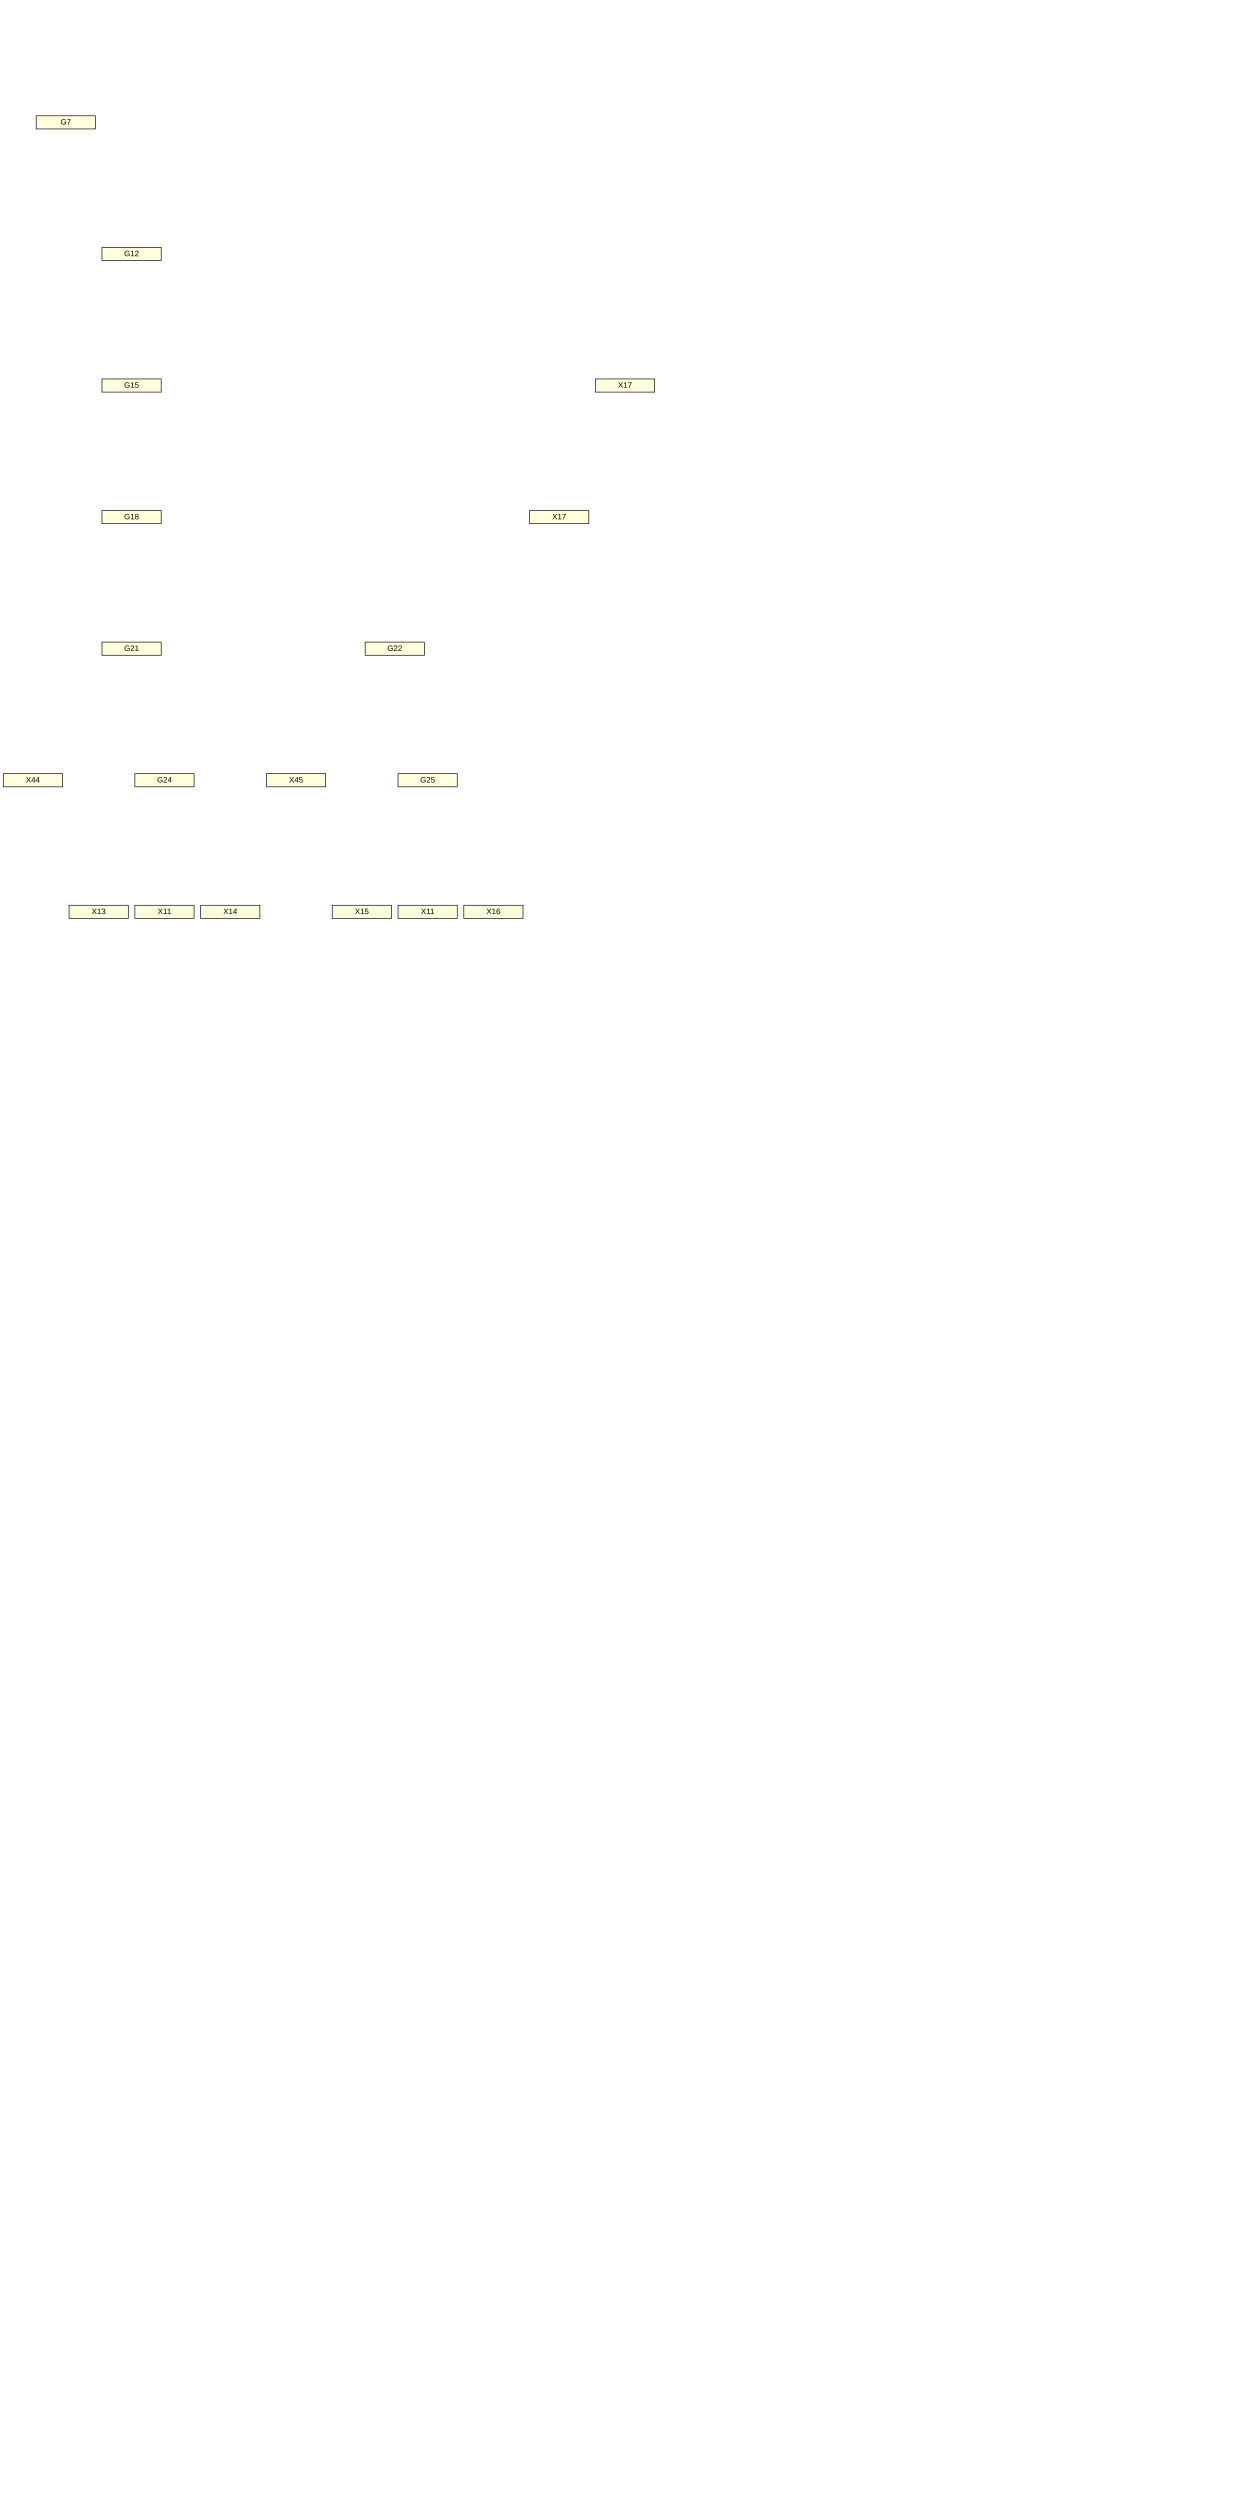
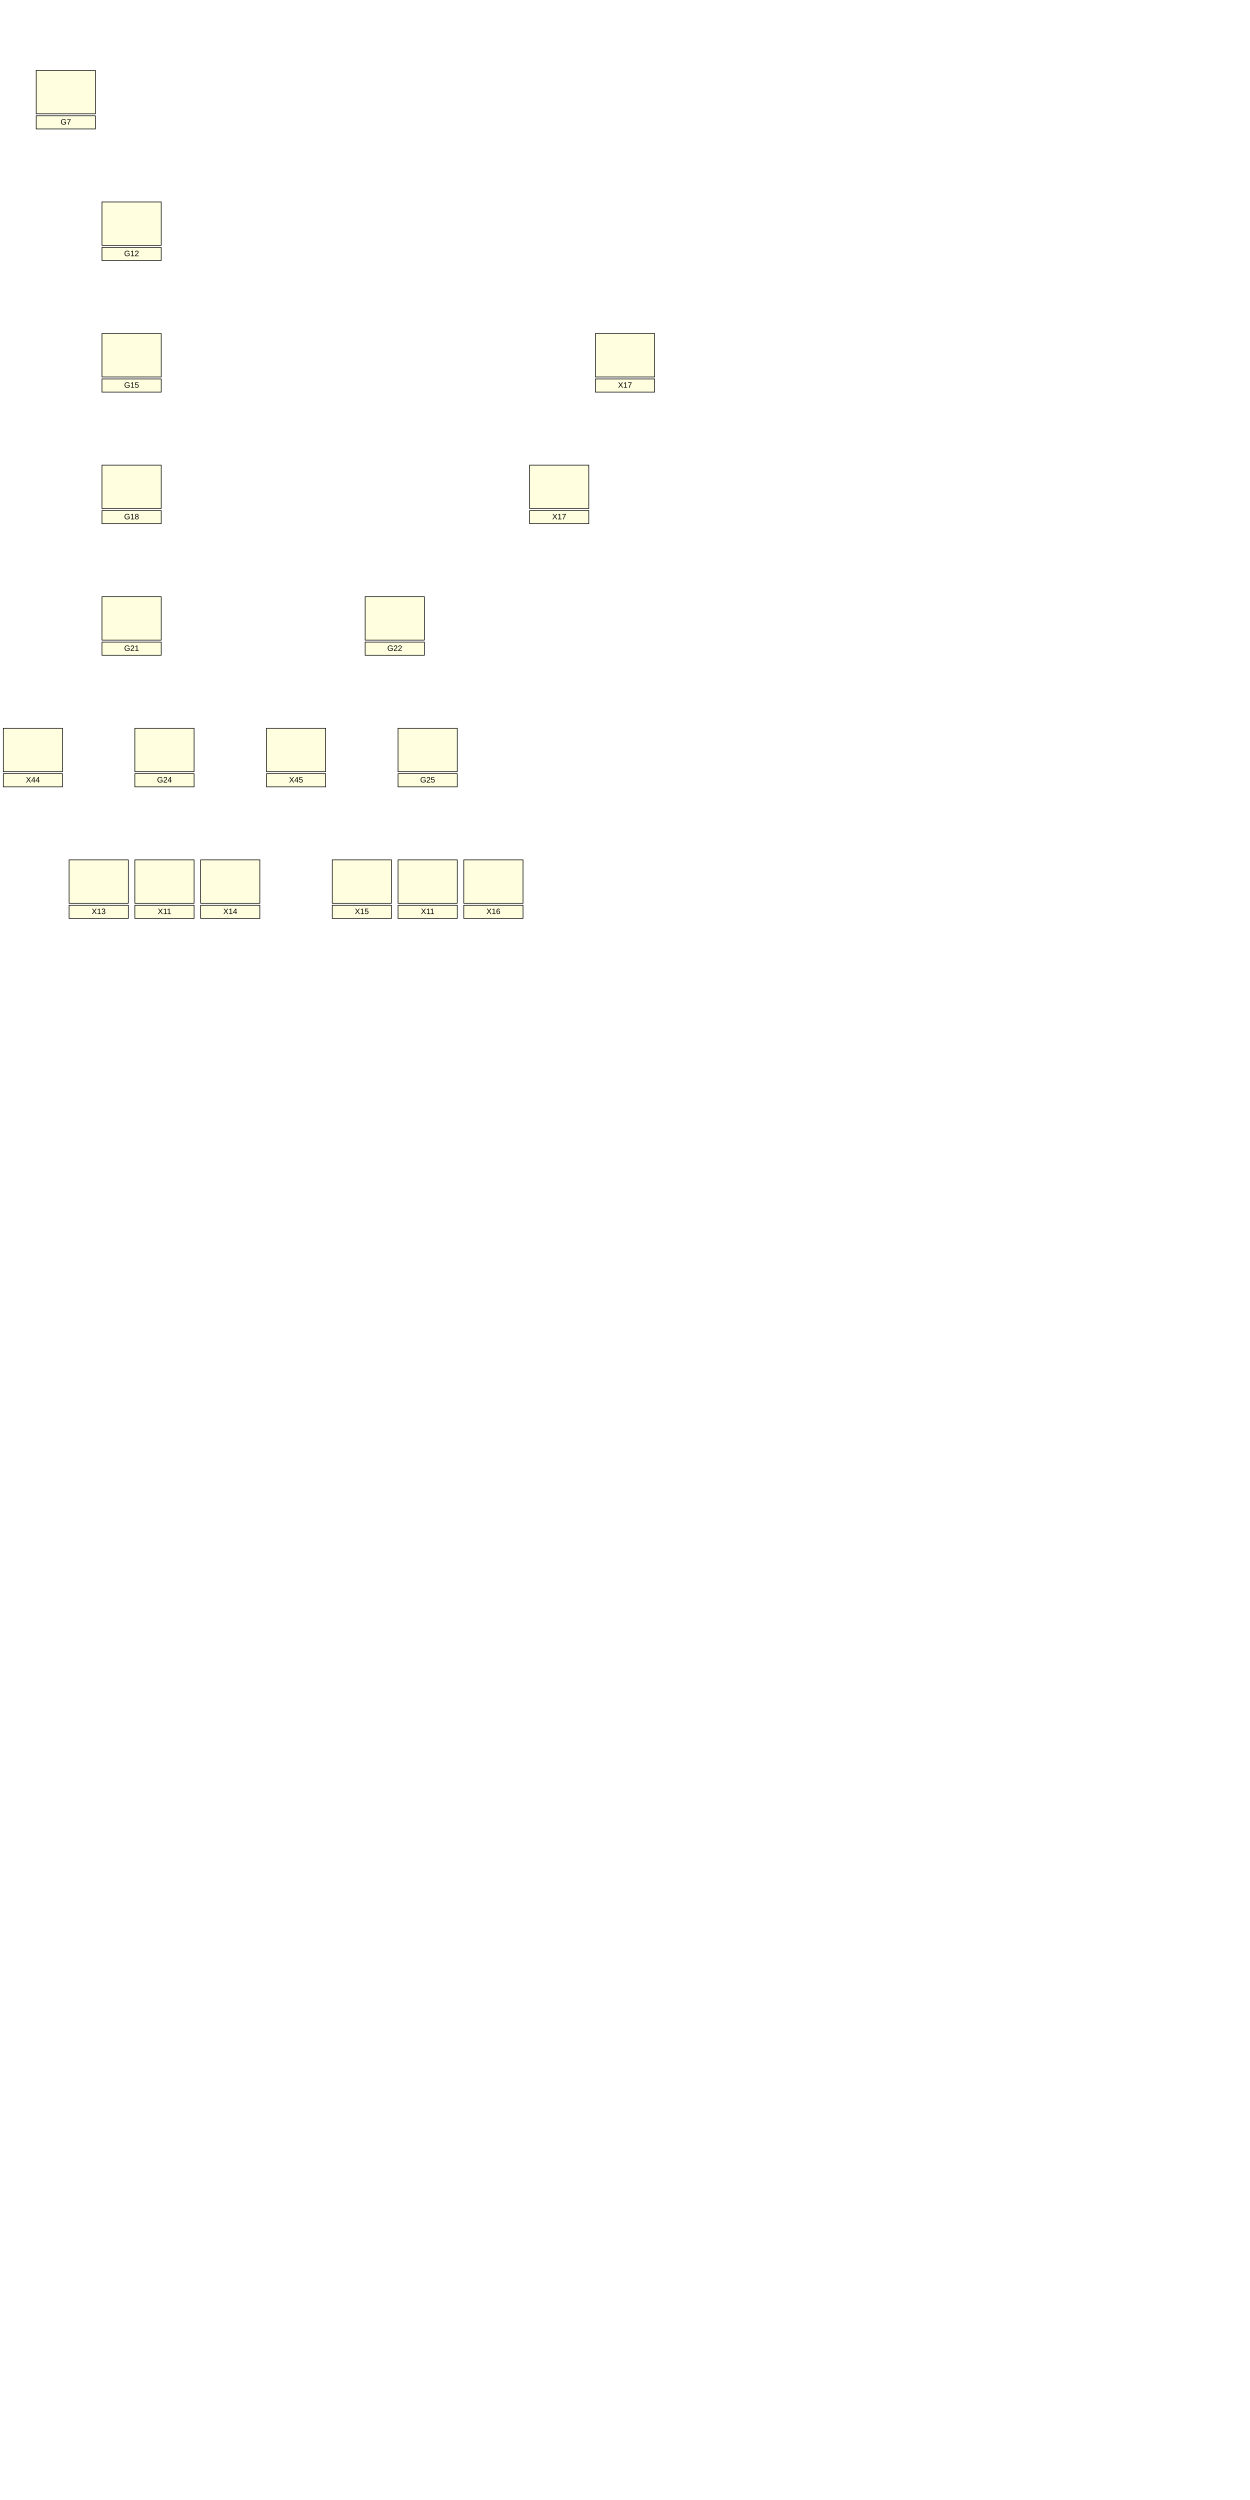
<svg xmlns="http://www.w3.org/2000/svg" viewBox="-100 -200 1900 3800">
  <style>
rect {
  fill: lightyellow;
  stroke: black;
}
text {
  dominant-baseline: middle;
  font-family: Arial, sans-serif;
  font-size: 12px;
  text-anchor: middle;
}
</style>
+   <rect x="-45" y="-93" width="90" height="66" />
  <rect x="-45" y="-24" width="90" height="20" />
  <text x="0" y="-14">G7</text>
+   <rect x="-845" y="107" width="90" height="66" />
  <rect x="-845" y="176" width="90" height="20" />
  <text x="-800" y="186">G11</text>
+   <rect x="-895" y="307" width="90" height="66" />
  <rect x="-895" y="376" width="90" height="20" />
  <text x="-850" y="386">X30</text>
+   <rect x="-795" y="307" width="90" height="66" />
  <rect x="-795" y="376" width="90" height="20" />
  <text x="-750" y="386">X37</text>
+   <rect x="55" y="107" width="90" height="66" />
  <rect x="55" y="176" width="90" height="20" />
  <text x="100" y="186">G12</text>
+   <rect x="-695" y="307" width="90" height="66" />
  <rect x="-695" y="376" width="90" height="20" />
  <text x="-650" y="386">X9</text>
+   <rect x="55" y="307" width="90" height="66" />
  <rect x="55" y="376" width="90" height="20" />
  <text x="100" y="386">G15</text>
+   <rect x="-595" y="507" width="90" height="66" />
  <rect x="-595" y="576" width="90" height="20" />
  <text x="-550" y="586">X9</text>
+   <rect x="55" y="507" width="90" height="66" />
  <rect x="55" y="576" width="90" height="20" />
  <text x="100" y="586">G18</text>
+   <rect x="-345" y="707" width="90" height="66" />
  <rect x="-345" y="776" width="90" height="20" />
  <text x="-300" y="786">G20</text>
+   <rect x="-495" y="907" width="90" height="66" />
  <rect x="-495" y="976" width="90" height="20" />
  <text x="-450" y="986">X43</text>
+   <rect x="-295" y="907" width="90" height="66" />
  <rect x="-295" y="976" width="90" height="20" />
  <text x="-250" y="986">G23</text>
+   <rect x="-395" y="1107" width="90" height="66" />
  <rect x="-395" y="1176" width="90" height="20" />
  <text x="-350" y="1186">X10</text>
+   <rect x="-295" y="1107" width="90" height="66" />
  <rect x="-295" y="1176" width="90" height="20" />
  <text x="-250" y="1186">X11</text>
+   <rect x="-195" y="1107" width="90" height="66" />
  <rect x="-195" y="1176" width="90" height="20" />
  <text x="-150" y="1186">X12</text>
+   <rect x="55" y="707" width="90" height="66" />
  <rect x="55" y="776" width="90" height="20" />
  <text x="100" y="786">G21</text>
+   <rect x="-95" y="907" width="90" height="66" />
  <rect x="-95" y="976" width="90" height="20" />
  <text x="-50" y="986">X44</text>
+   <rect x="105" y="907" width="90" height="66" />
  <rect x="105" y="976" width="90" height="20" />
  <text x="150" y="986">G24</text>
+   <rect x="5" y="1107" width="90" height="66" />
  <rect x="5" y="1176" width="90" height="20" />
  <text x="50" y="1186">X13</text>
+   <rect x="105" y="1107" width="90" height="66" />
  <rect x="105" y="1176" width="90" height="20" />
  <text x="150" y="1186">X11</text>
+   <rect x="205" y="1107" width="90" height="66" />
  <rect x="205" y="1176" width="90" height="20" />
  <text x="250" y="1186">X14</text>
+   <rect x="455" y="707" width="90" height="66" />
  <rect x="455" y="776" width="90" height="20" />
  <text x="500" y="786">G22</text>
+   <rect x="305" y="907" width="90" height="66" />
  <rect x="305" y="976" width="90" height="20" />
  <text x="350" y="986">X45</text>
+   <rect x="505" y="907" width="90" height="66" />
  <rect x="505" y="976" width="90" height="20" />
  <text x="550" y="986">G25</text>
+   <rect x="405" y="1107" width="90" height="66" />
  <rect x="405" y="1176" width="90" height="20" />
  <text x="450" y="1186">X15</text>
+   <rect x="505" y="1107" width="90" height="66" />
  <rect x="505" y="1176" width="90" height="20" />
  <text x="550" y="1186">X11</text>
+   <rect x="605" y="1107" width="90" height="66" />
  <rect x="605" y="1176" width="90" height="20" />
  <text x="650" y="1186">X16</text>
+   <rect x="705" y="507" width="90" height="66" />
  <rect x="705" y="576" width="90" height="20" />
  <text x="750" y="586">X17</text>
+   <rect x="805" y="307" width="90" height="66" />
  <rect x="805" y="376" width="90" height="20" />
  <text x="850" y="386">X17</text>
</svg>
